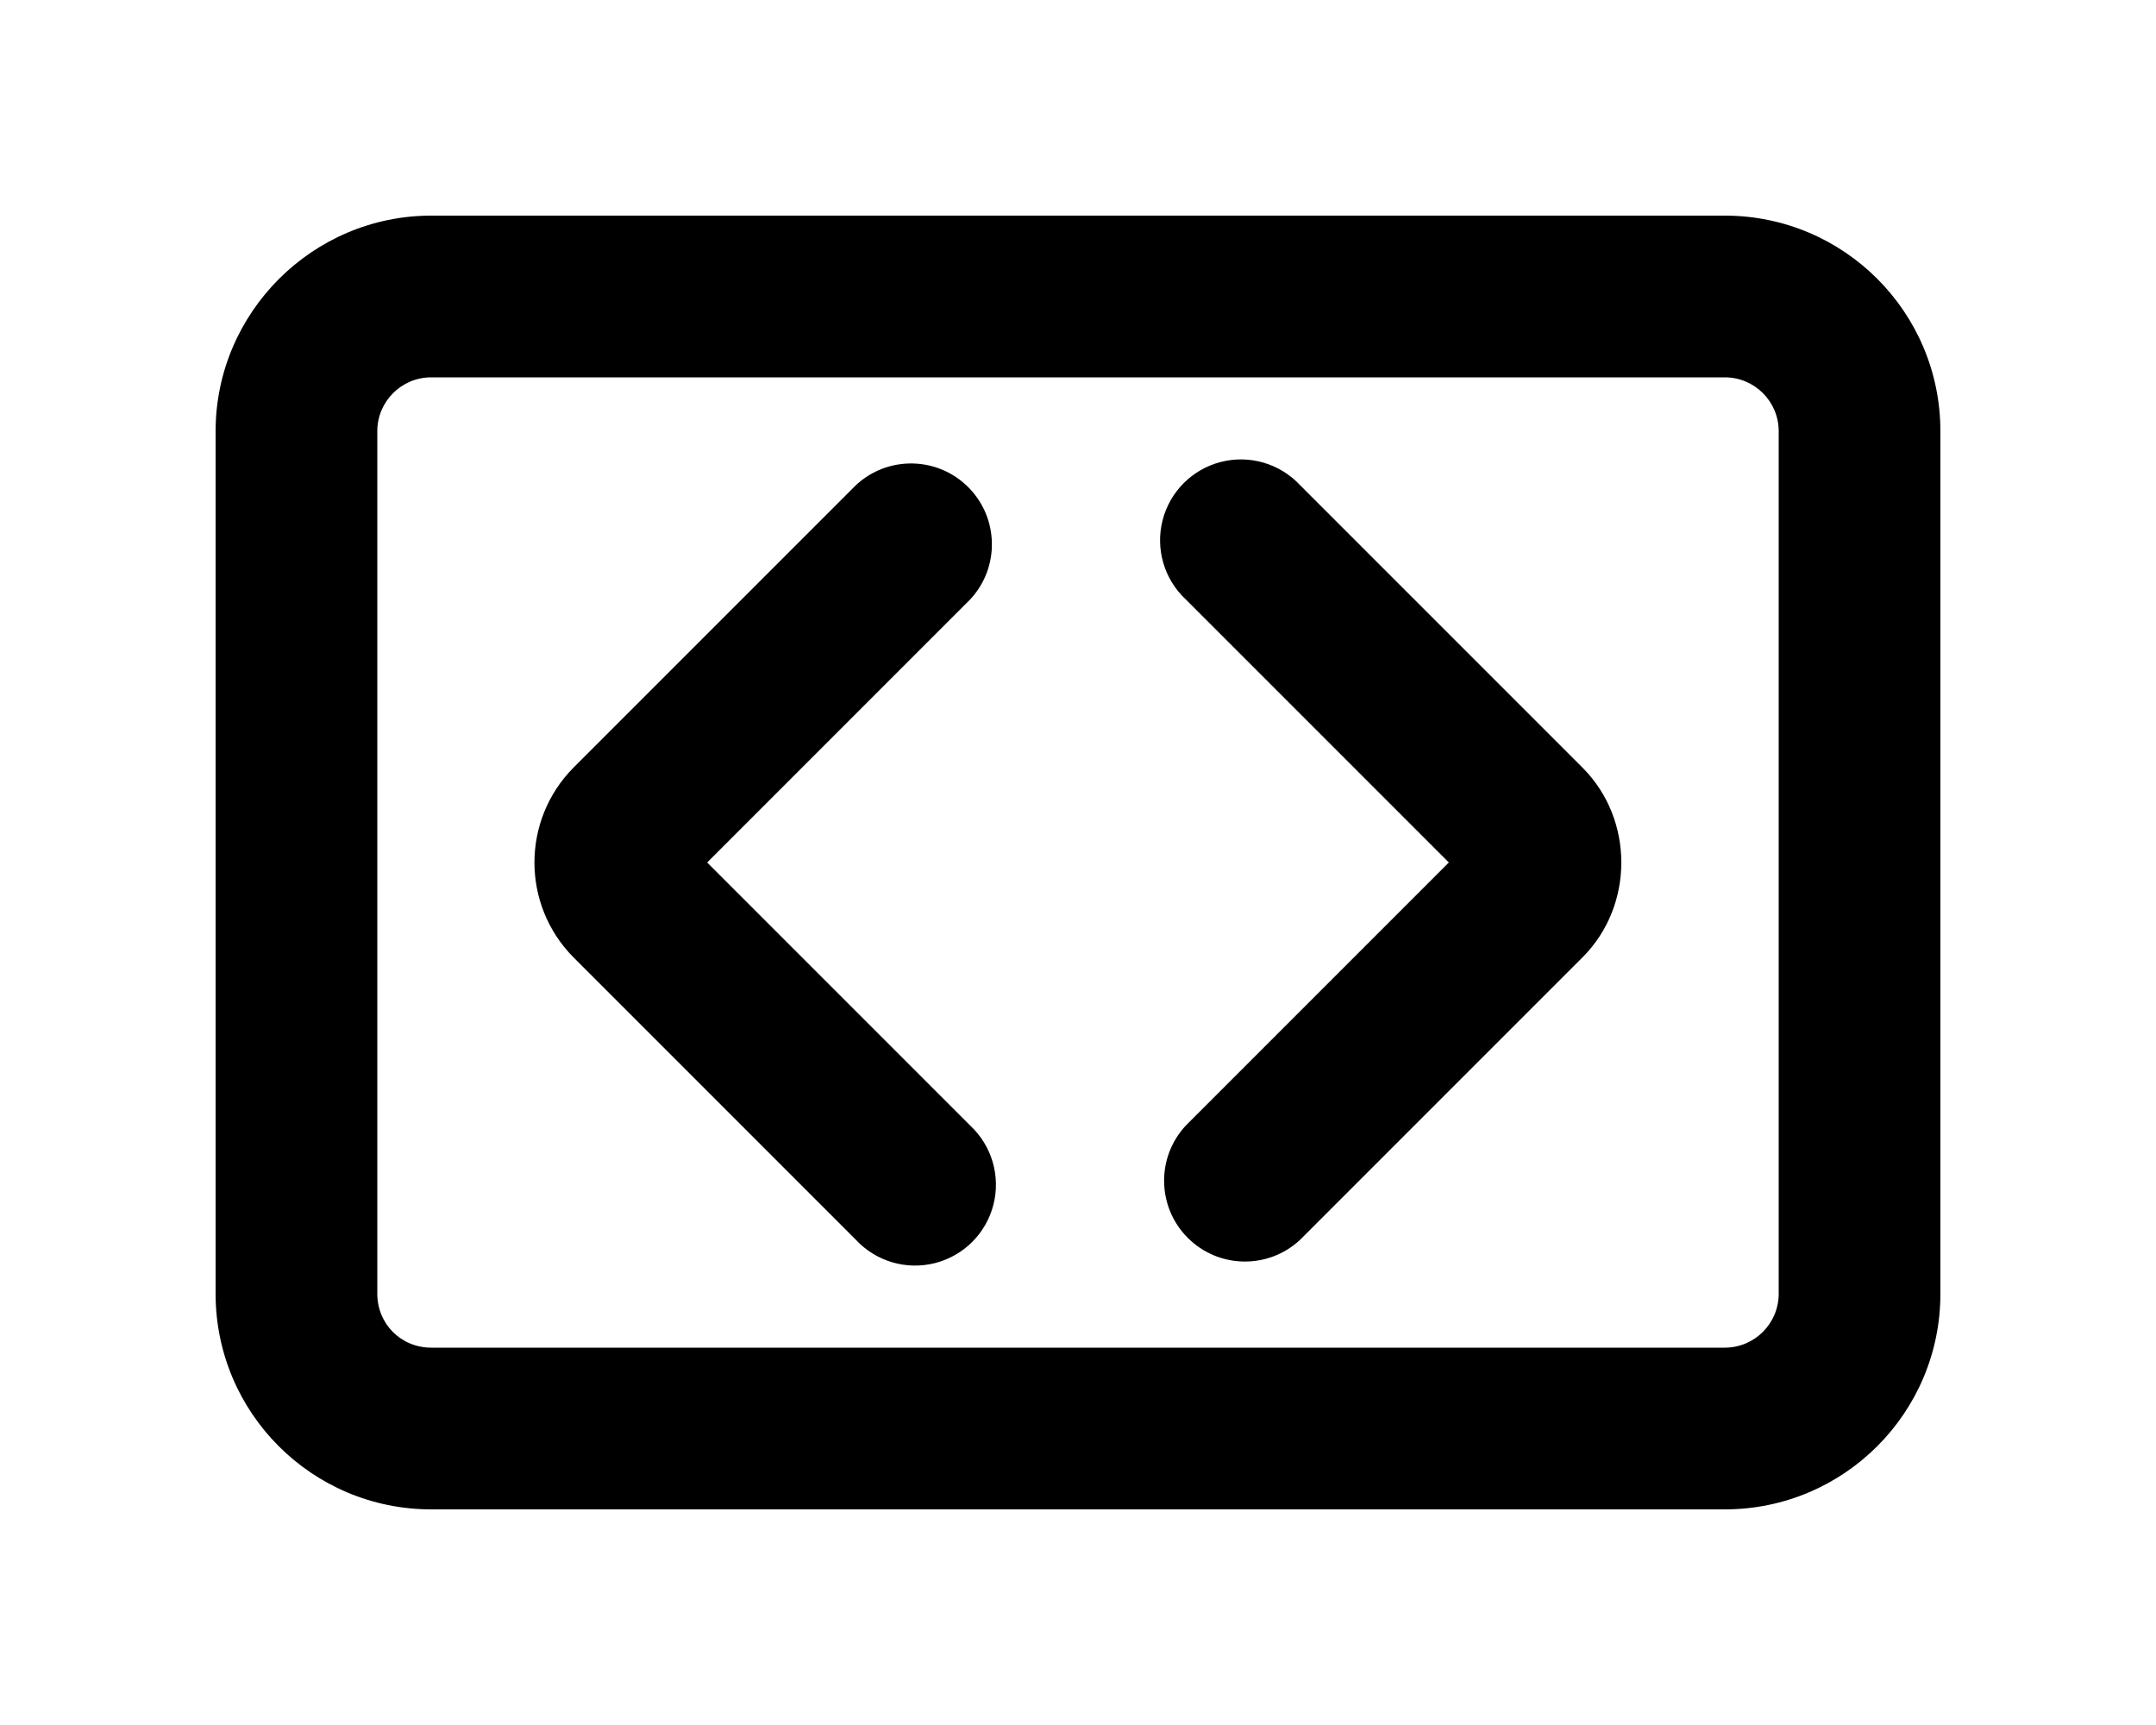
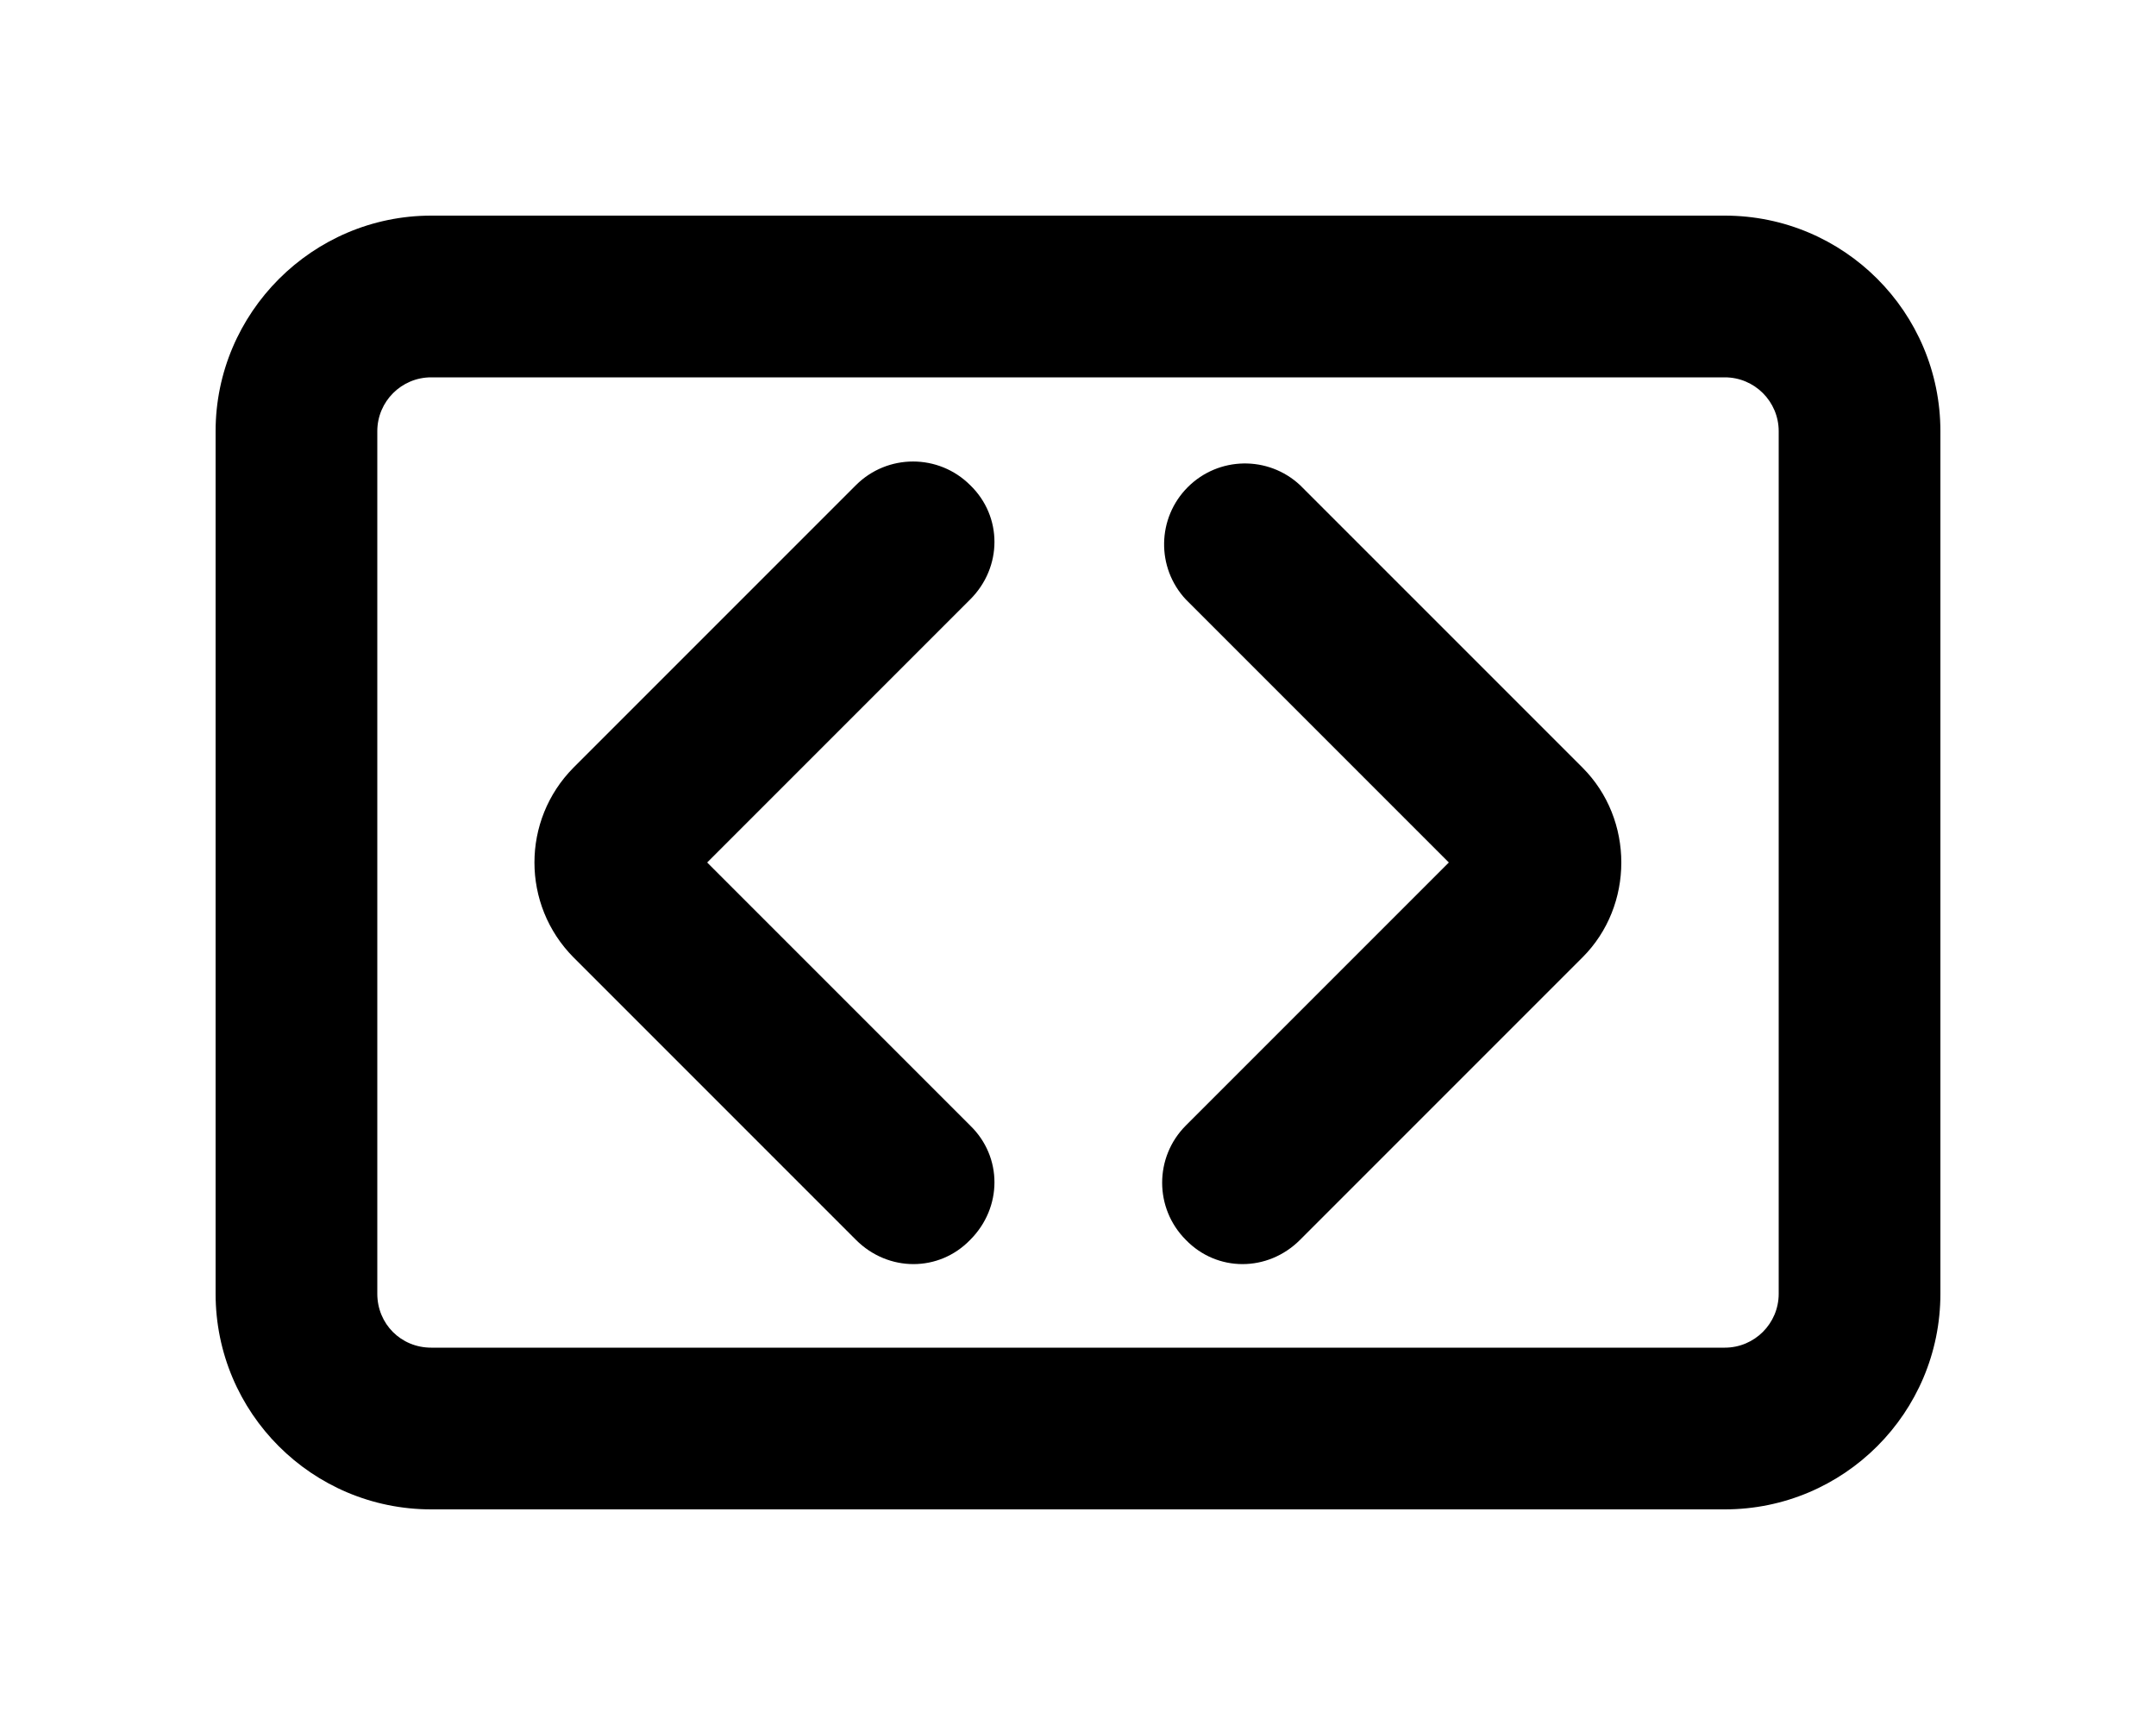
<svg xmlns="http://www.w3.org/2000/svg" viewBox="0 0 20 16" fill="currentColor">
-   <path d="M6.56 8 9 5.56A.75.75 0 0 0 7.94 4.5L5.32 7.12a1.25 1.25 0 0 0 0 1.76l2.62 2.62A.75.75 0 1 0 9 10.44L6.56 8Zm6.88 0L11 5.56a.75.75 0 1 1 1.06-1.06l2.62 2.62c.48.48.48 1.28 0 1.76l-2.62 2.62A.75.75 0 0 1 11 10.44L13.44 8Z" />
+   <path d="M6.56 8 9 5.56c.3-.3.3-.77 0-1.06a.75.75 0 0 0-1.06 0L5.32 7.12a1.25 1.25 0 0 0 0 1.76l2.62 2.62c.3.3.77.3 1.06 0 .3-.3.3-.77 0-1.06L6.56 8Zm6.88 0L11 5.56a.75.75 0 0 1 1.06-1.06l2.62 2.62c.48.48.48 1.28 0 1.76l-2.62 2.62c-.3.3-.77.3-1.06 0a.75.75 0 0 1 0-1.06L13.44 8Z" />
  <path fill-rule="evenodd" d="M2 4c0-1.1.9-2 2-2h12a2 2 0 0 1 2 2v8a2 2 0 0 1-2 2H4a2 2 0 0 1-2-2V4Zm2-.5a.5.5 0 0 0-.5.5v8c0 .28.22.5.5.5h12a.5.5 0 0 0 .5-.5V4a.5.5 0 0 0-.5-.5H4Z" />
</svg>
